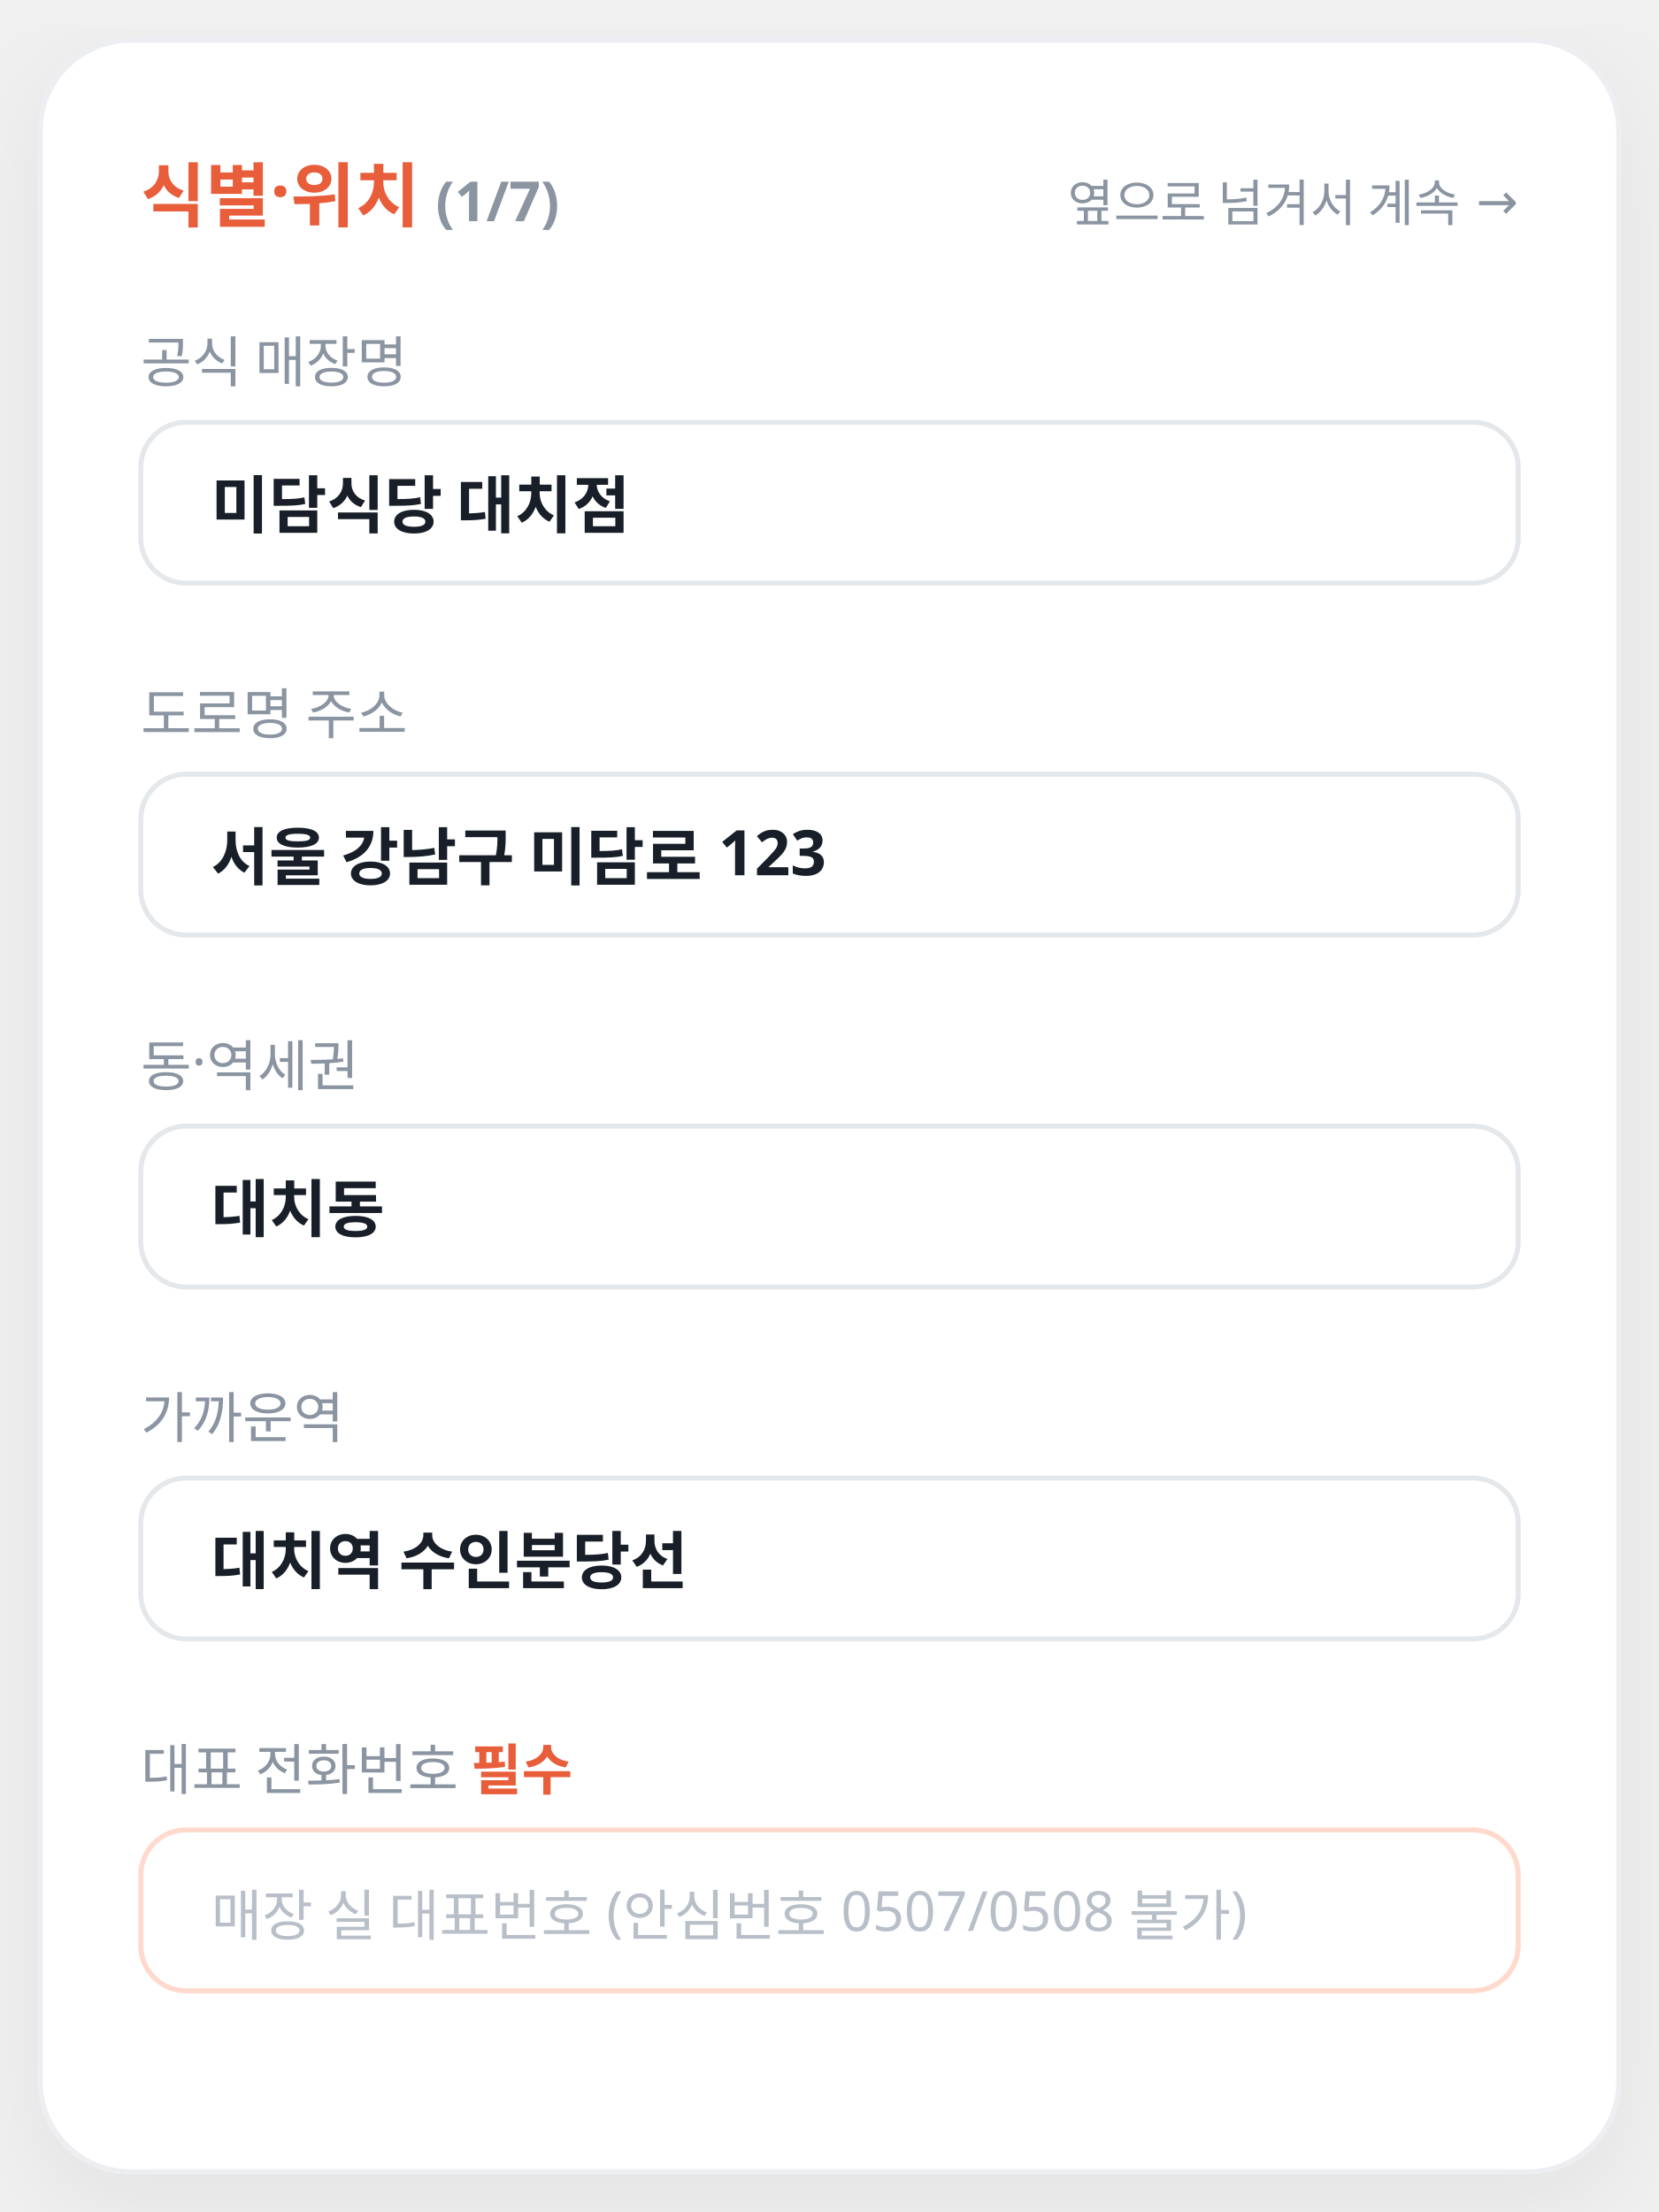
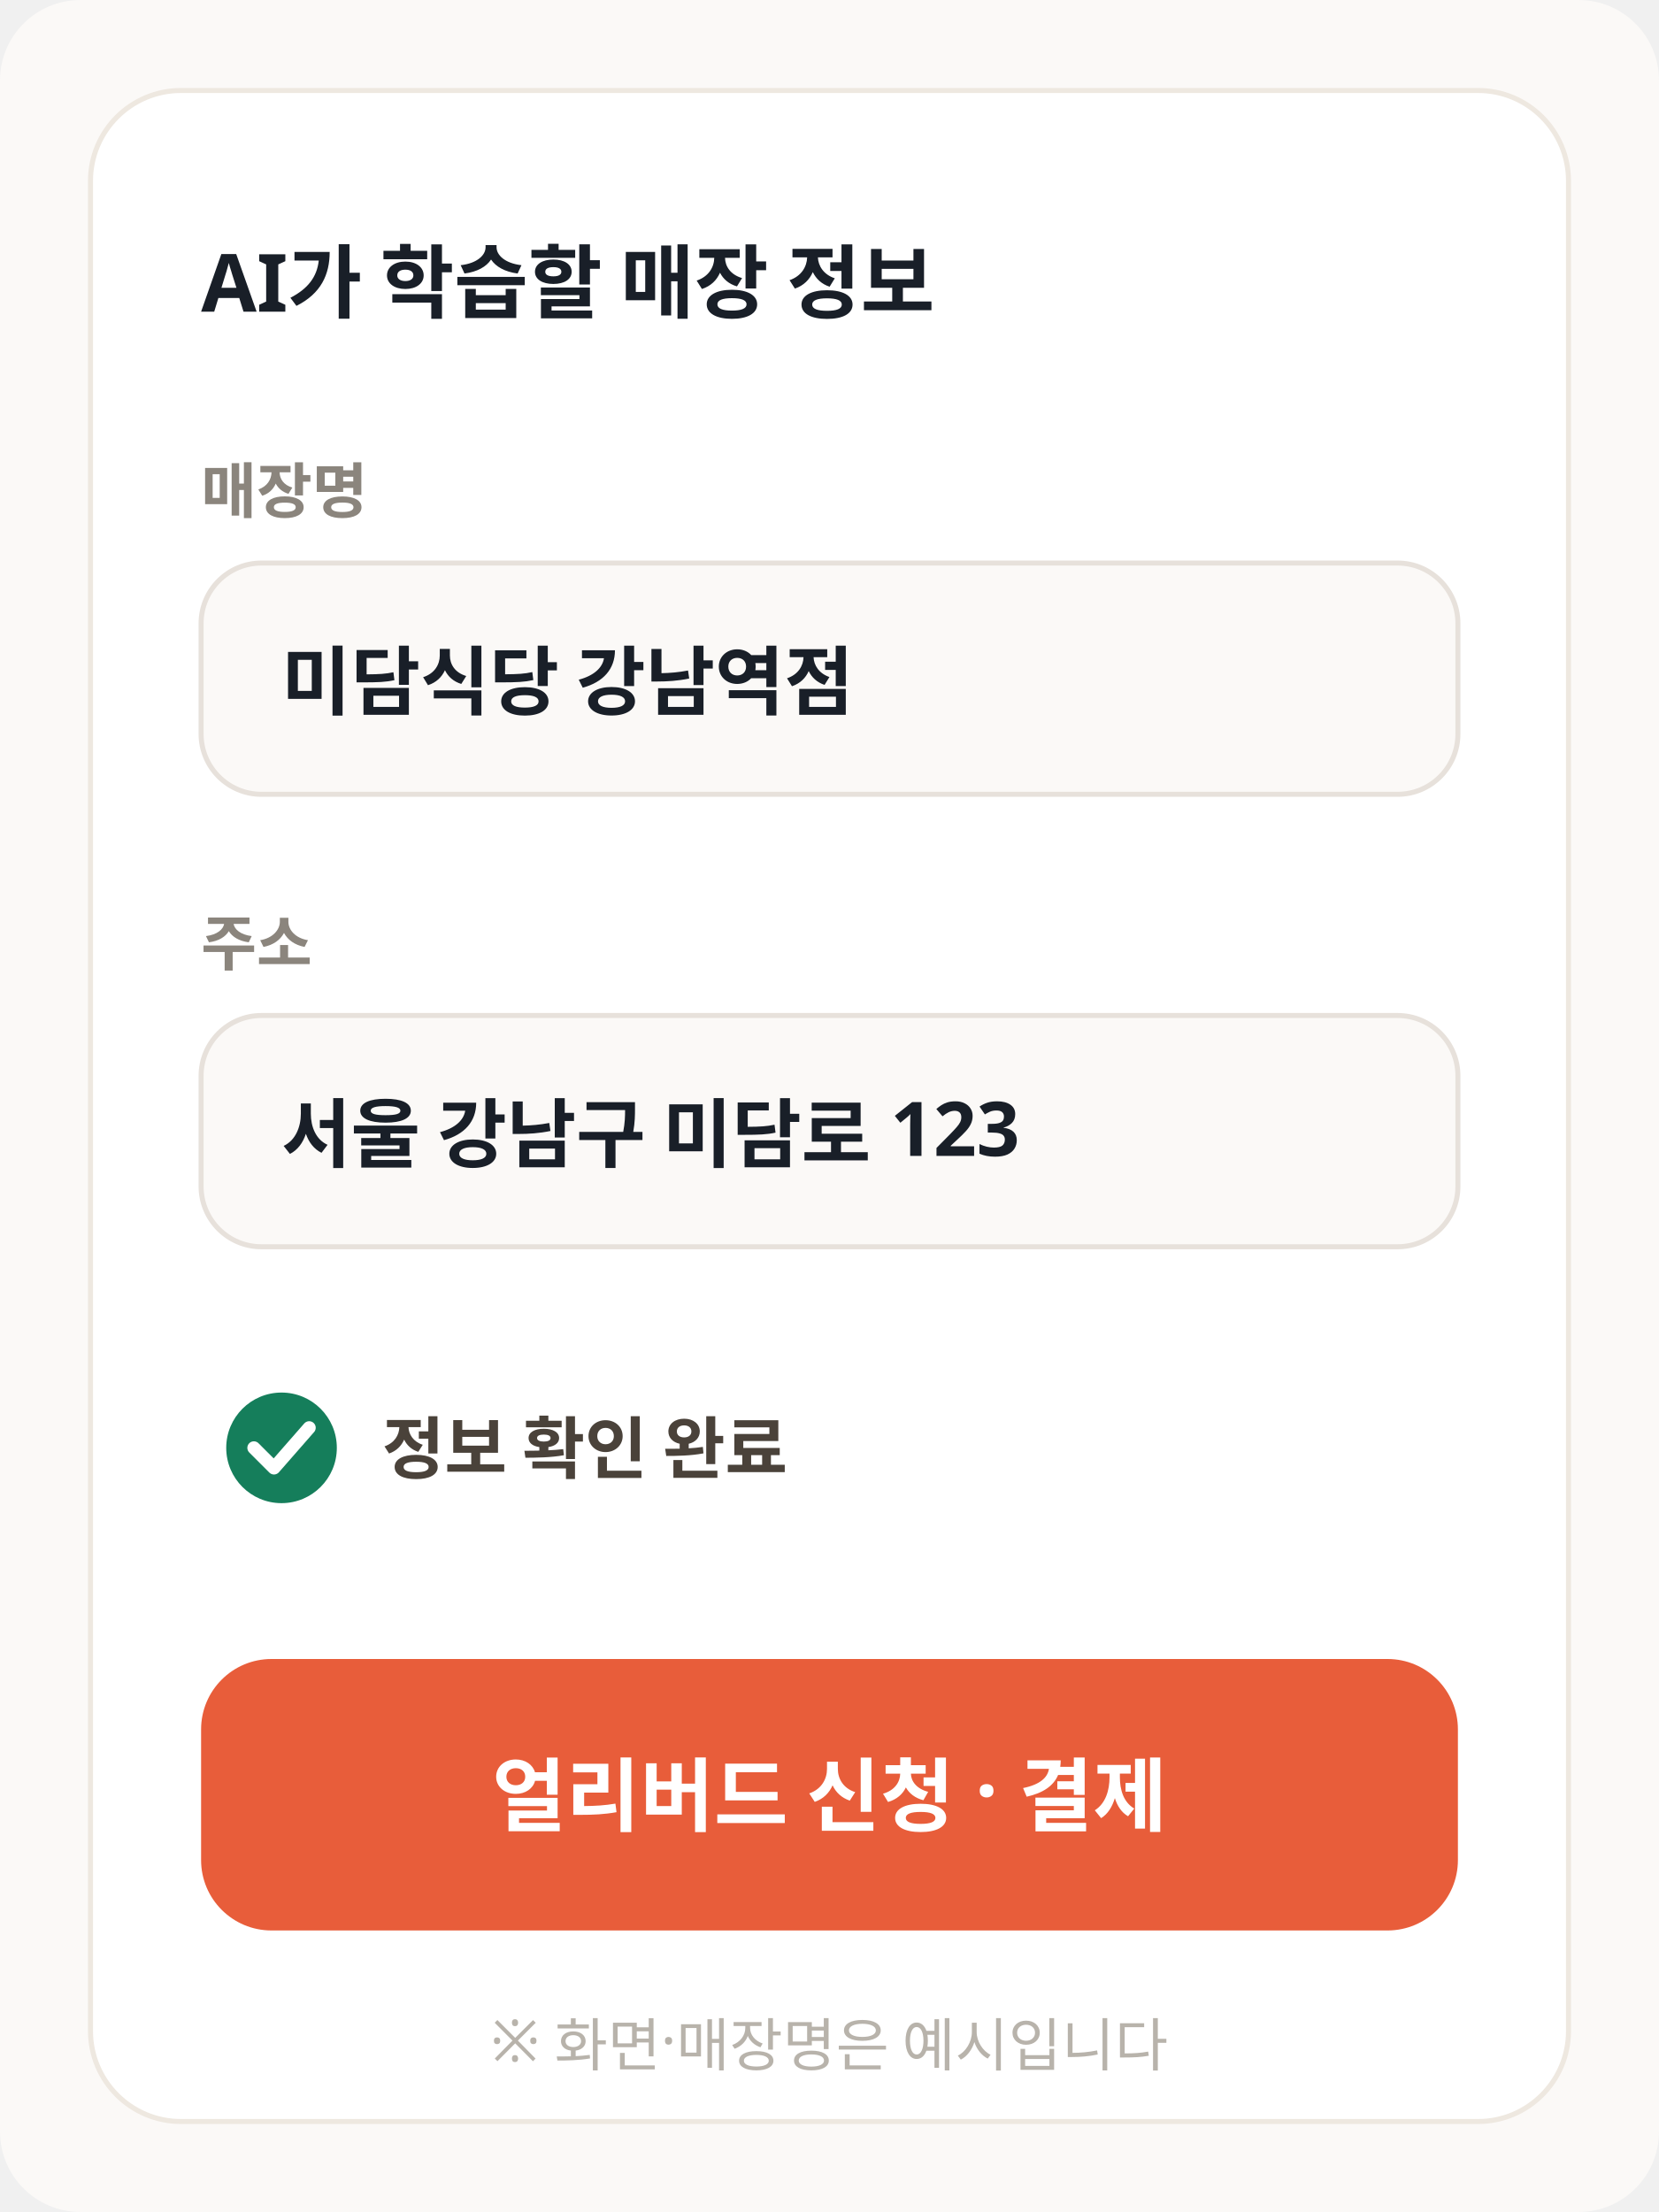
<svg xmlns="http://www.w3.org/2000/svg" width="330" height="440" viewBox="0 0 330 440" font-family="Pretendard, 'Apple SD Gothic Neo', 'Malgun Gothic', sans-serif">
-   <defs>
-     <filter id="s2" x="-20%" y="-20%" width="140%" height="140%">
-       <feDropShadow dx="0" dy="6" stdDeviation="10" flood-color="#191F28" flood-opacity="0.06" />
-     </filter>
-   </defs>
-   <rect x="8" y="8" width="314" height="424" rx="18" fill="#ffffff" stroke="#ECEEF1" stroke-width="1" filter="url(#s2)" />
-   <text x="28" y="44" font-size="14" font-weight="800" fill="#E85D3A">식별·위치 <tspan fill="#8B95A1" font-weight="600" font-size="11">(1/7)</tspan>
-   </text>
-   <text x="302" y="44" font-size="10" fill="#8B95A1" text-anchor="end">옆으로 넘겨서 계속 →</text>
-   <text x="28" y="76" font-size="11" fill="#8B95A1">공식 매장명</text>
-   <rect x="28" y="84" width="274" height="32" rx="9" fill="#fff" stroke="#E5E8EB" />
-   <text x="42" y="105" font-size="12.5" font-weight="600" fill="#191F28">미담식당 대치점</text>
-   <text x="28" y="146" font-size="11" fill="#8B95A1">도로명 주소</text>
-   <rect x="28" y="154" width="274" height="32" rx="9" fill="#fff" stroke="#E5E8EB" />
-   <text x="42" y="175" font-size="12.5" font-weight="600" fill="#191F28">서울 강남구 미담로 123</text>
-   <text x="28" y="216" font-size="11" fill="#8B95A1">동·역세권</text>
-   <rect x="28" y="224" width="274" height="32" rx="9" fill="#fff" stroke="#E5E8EB" />
-   <text x="42" y="245" font-size="12.5" font-weight="600" fill="#191F28">대치동</text>
-   <text x="28" y="286" font-size="11" fill="#8B95A1">가까운역</text>
-   <rect x="28" y="294" width="274" height="32" rx="9" fill="#fff" stroke="#E5E8EB" />
-   <text x="42" y="315" font-size="12.5" font-weight="600" fill="#191F28">대치역 수인분당선</text>
-   <text x="28" y="356" font-size="11" fill="#8B95A1">대표 전화번호 <tspan fill="#E85D3A" font-weight="700">필수</tspan>
-   </text>
-   <rect x="28" y="364" width="274" height="32" rx="9" fill="#fff" stroke="#FFD9CC" />
-   <text x="42" y="385" font-size="11" fill="#B8BFC8">매장 실 대표번호 (안심번호 0507/0508 불가)</text>
+   <rect width="330" height="440" rx="16" fill="#FBF9F7" />
+   <rect x="18" y="18" width="294" height="404" rx="18" fill="#FFFFFF" stroke="#EEE8E0" />
+   <text x="40" y="62" font-size="16" font-weight="800" fill="#191F28">AI가 학습할 매장 정보</text>
+   <text x="40" y="102" font-size="12" font-weight="700" fill="#8B857D">매장명</text>
+   <rect x="40" y="112" width="250" height="46" rx="12" fill="#FBF9F7" stroke="#E7E1DB" />
+   <text x="56" y="141" font-size="15" font-weight="700" fill="#191F28">미담식당 강남역점</text>
+   <text x="40" y="192" font-size="12" font-weight="700" fill="#8B857D">주소</text>
+   <rect x="40" y="202" width="250" height="46" rx="12" fill="#FBF9F7" stroke="#E7E1DB" />
+   <text x="56" y="231" font-size="15" font-weight="700" fill="#191F28">서울 강남구 미담로 123</text>
+   <circle cx="56" cy="288" r="11" fill="#157E5B" />
+   <path d="M50.5 288 l4 4 l7 -8" stroke="#fff" stroke-width="2.6" fill="none" stroke-linecap="round" stroke-linejoin="round" />
+   <text x="76" y="293" font-size="13.5" font-weight="700" fill="#4A423A">정보 확인 완료</text>
+   <rect x="40" y="330" width="250" height="54" rx="14" fill="#E85D3A" />
+   <text x="165" y="363" font-size="16" font-weight="800" fill="#FFFFFF" text-anchor="middle">얼리버드 신청 · 결제</text>
+   <text x="165" y="410" font-size="11.5" fill="#B8B3AB" text-anchor="middle">※ 화면·매장명은 예시입니다</text>
</svg>
